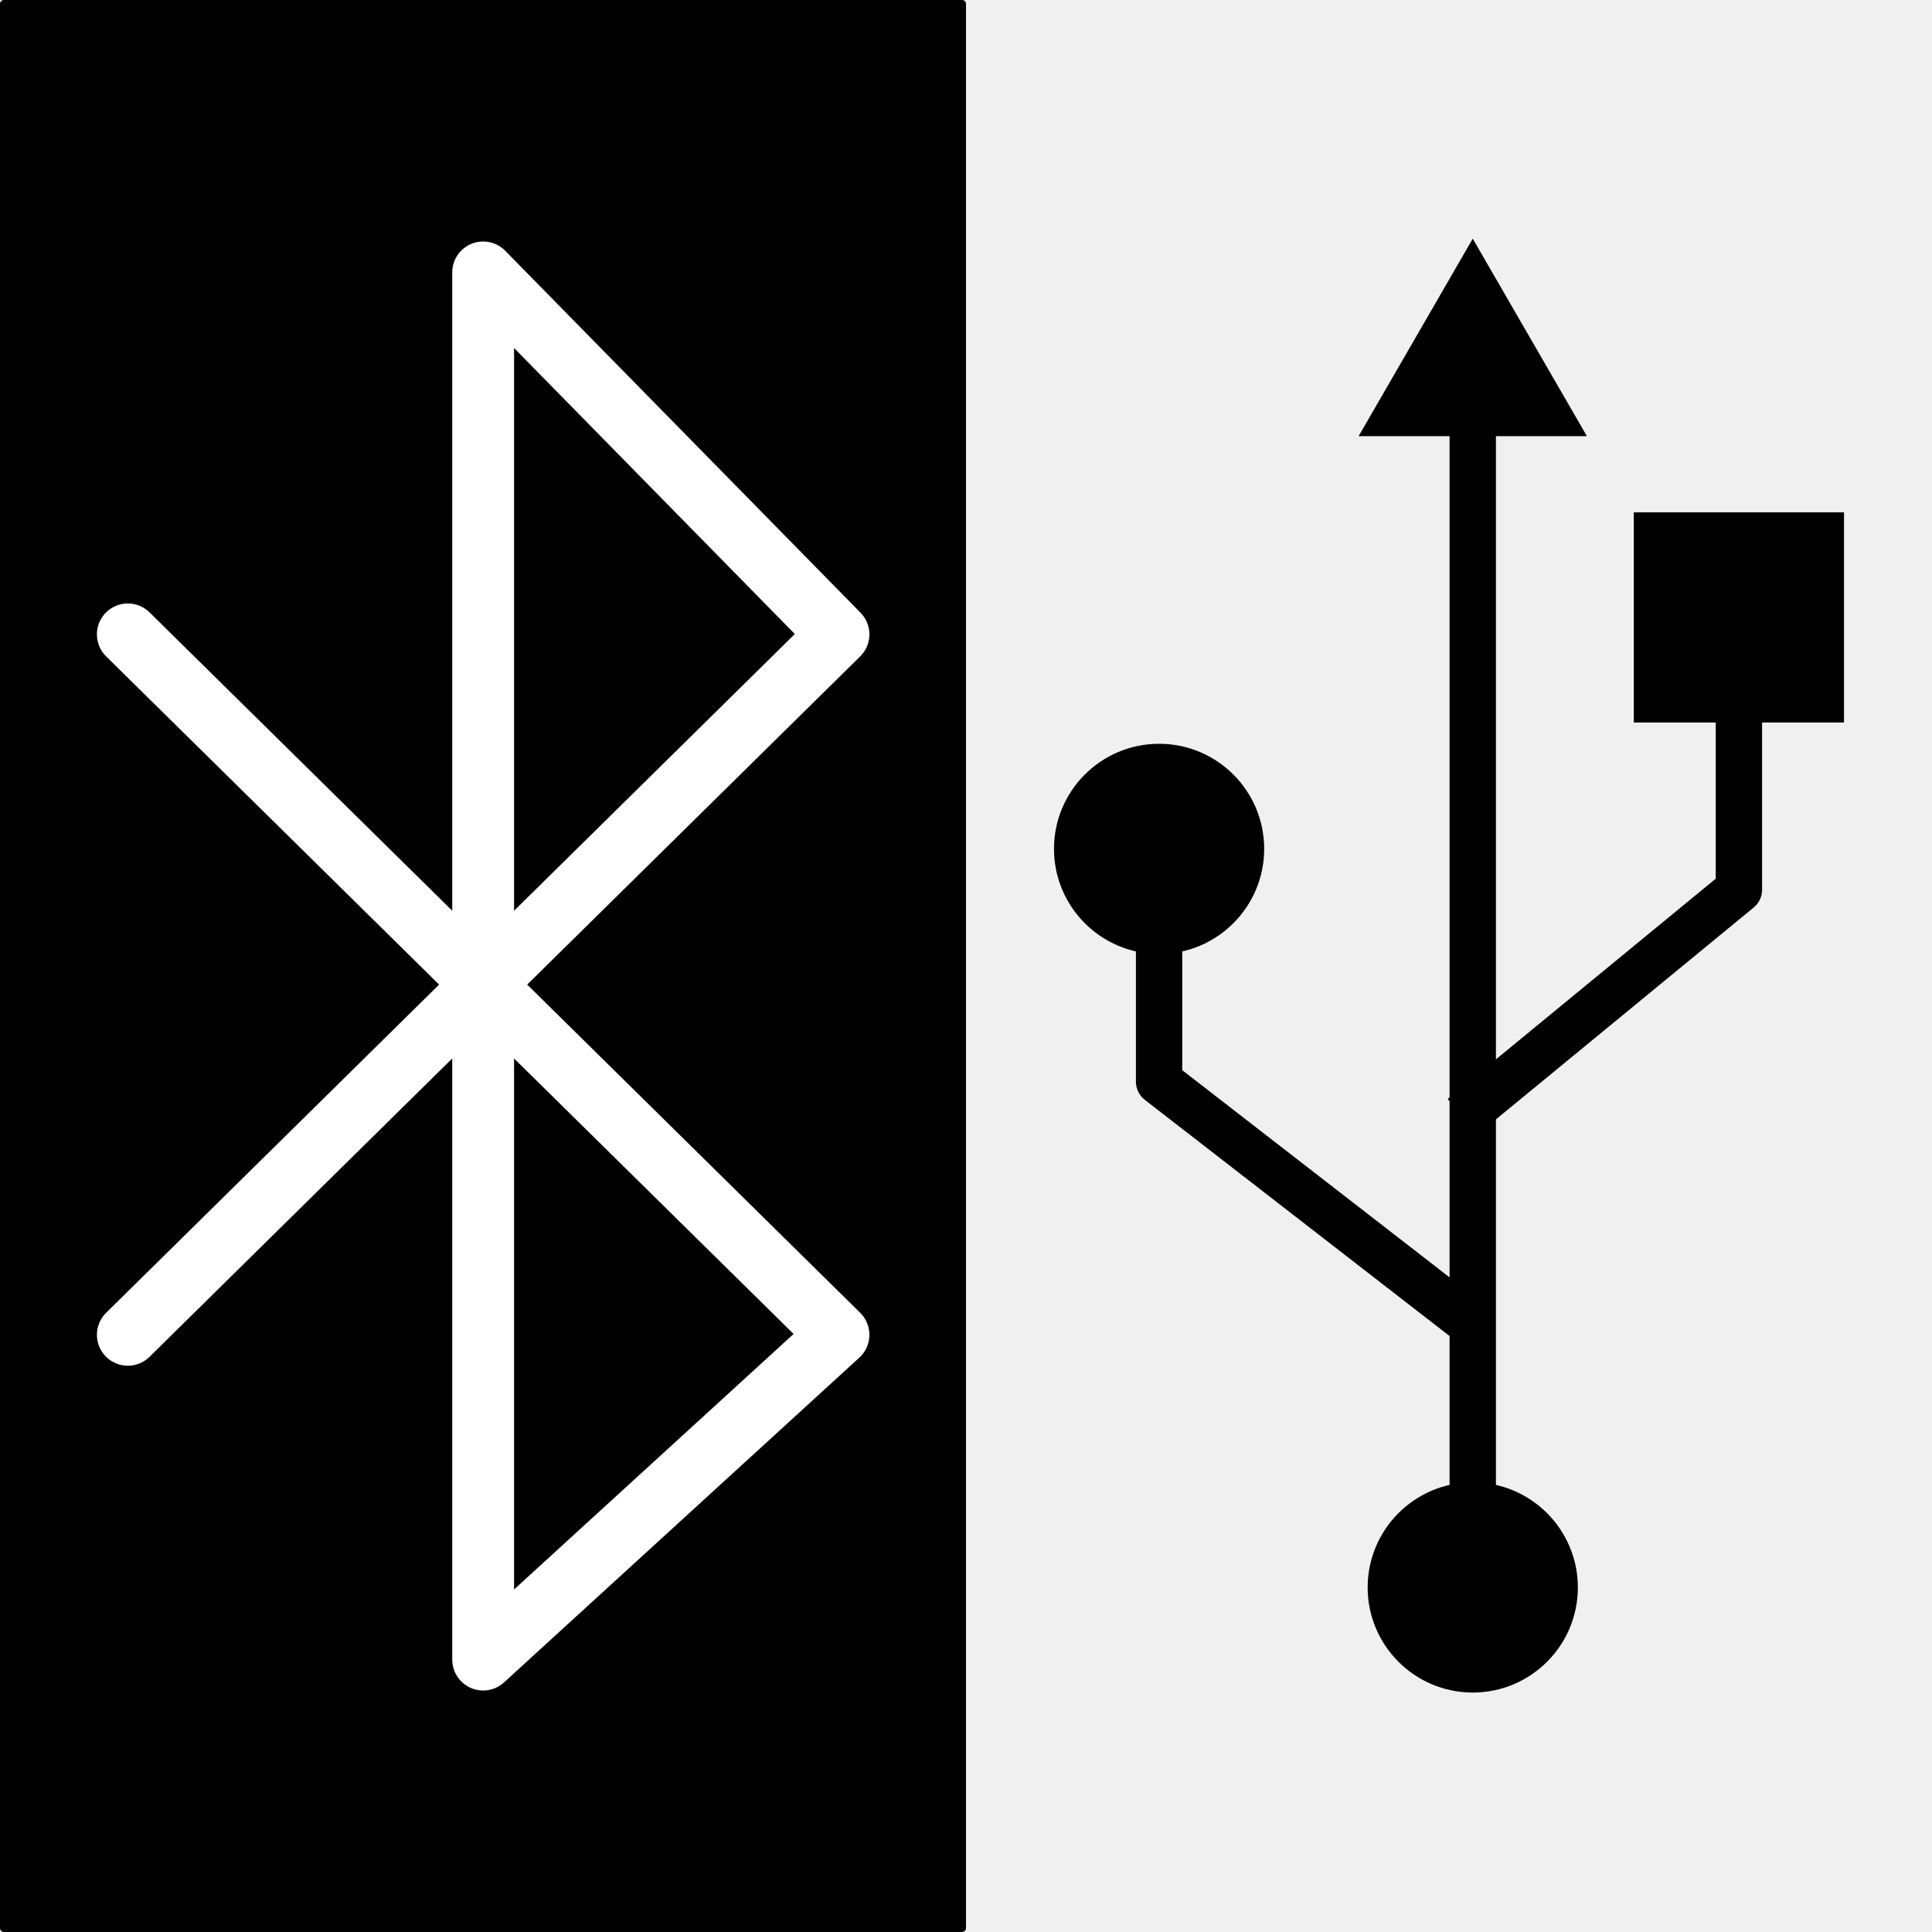
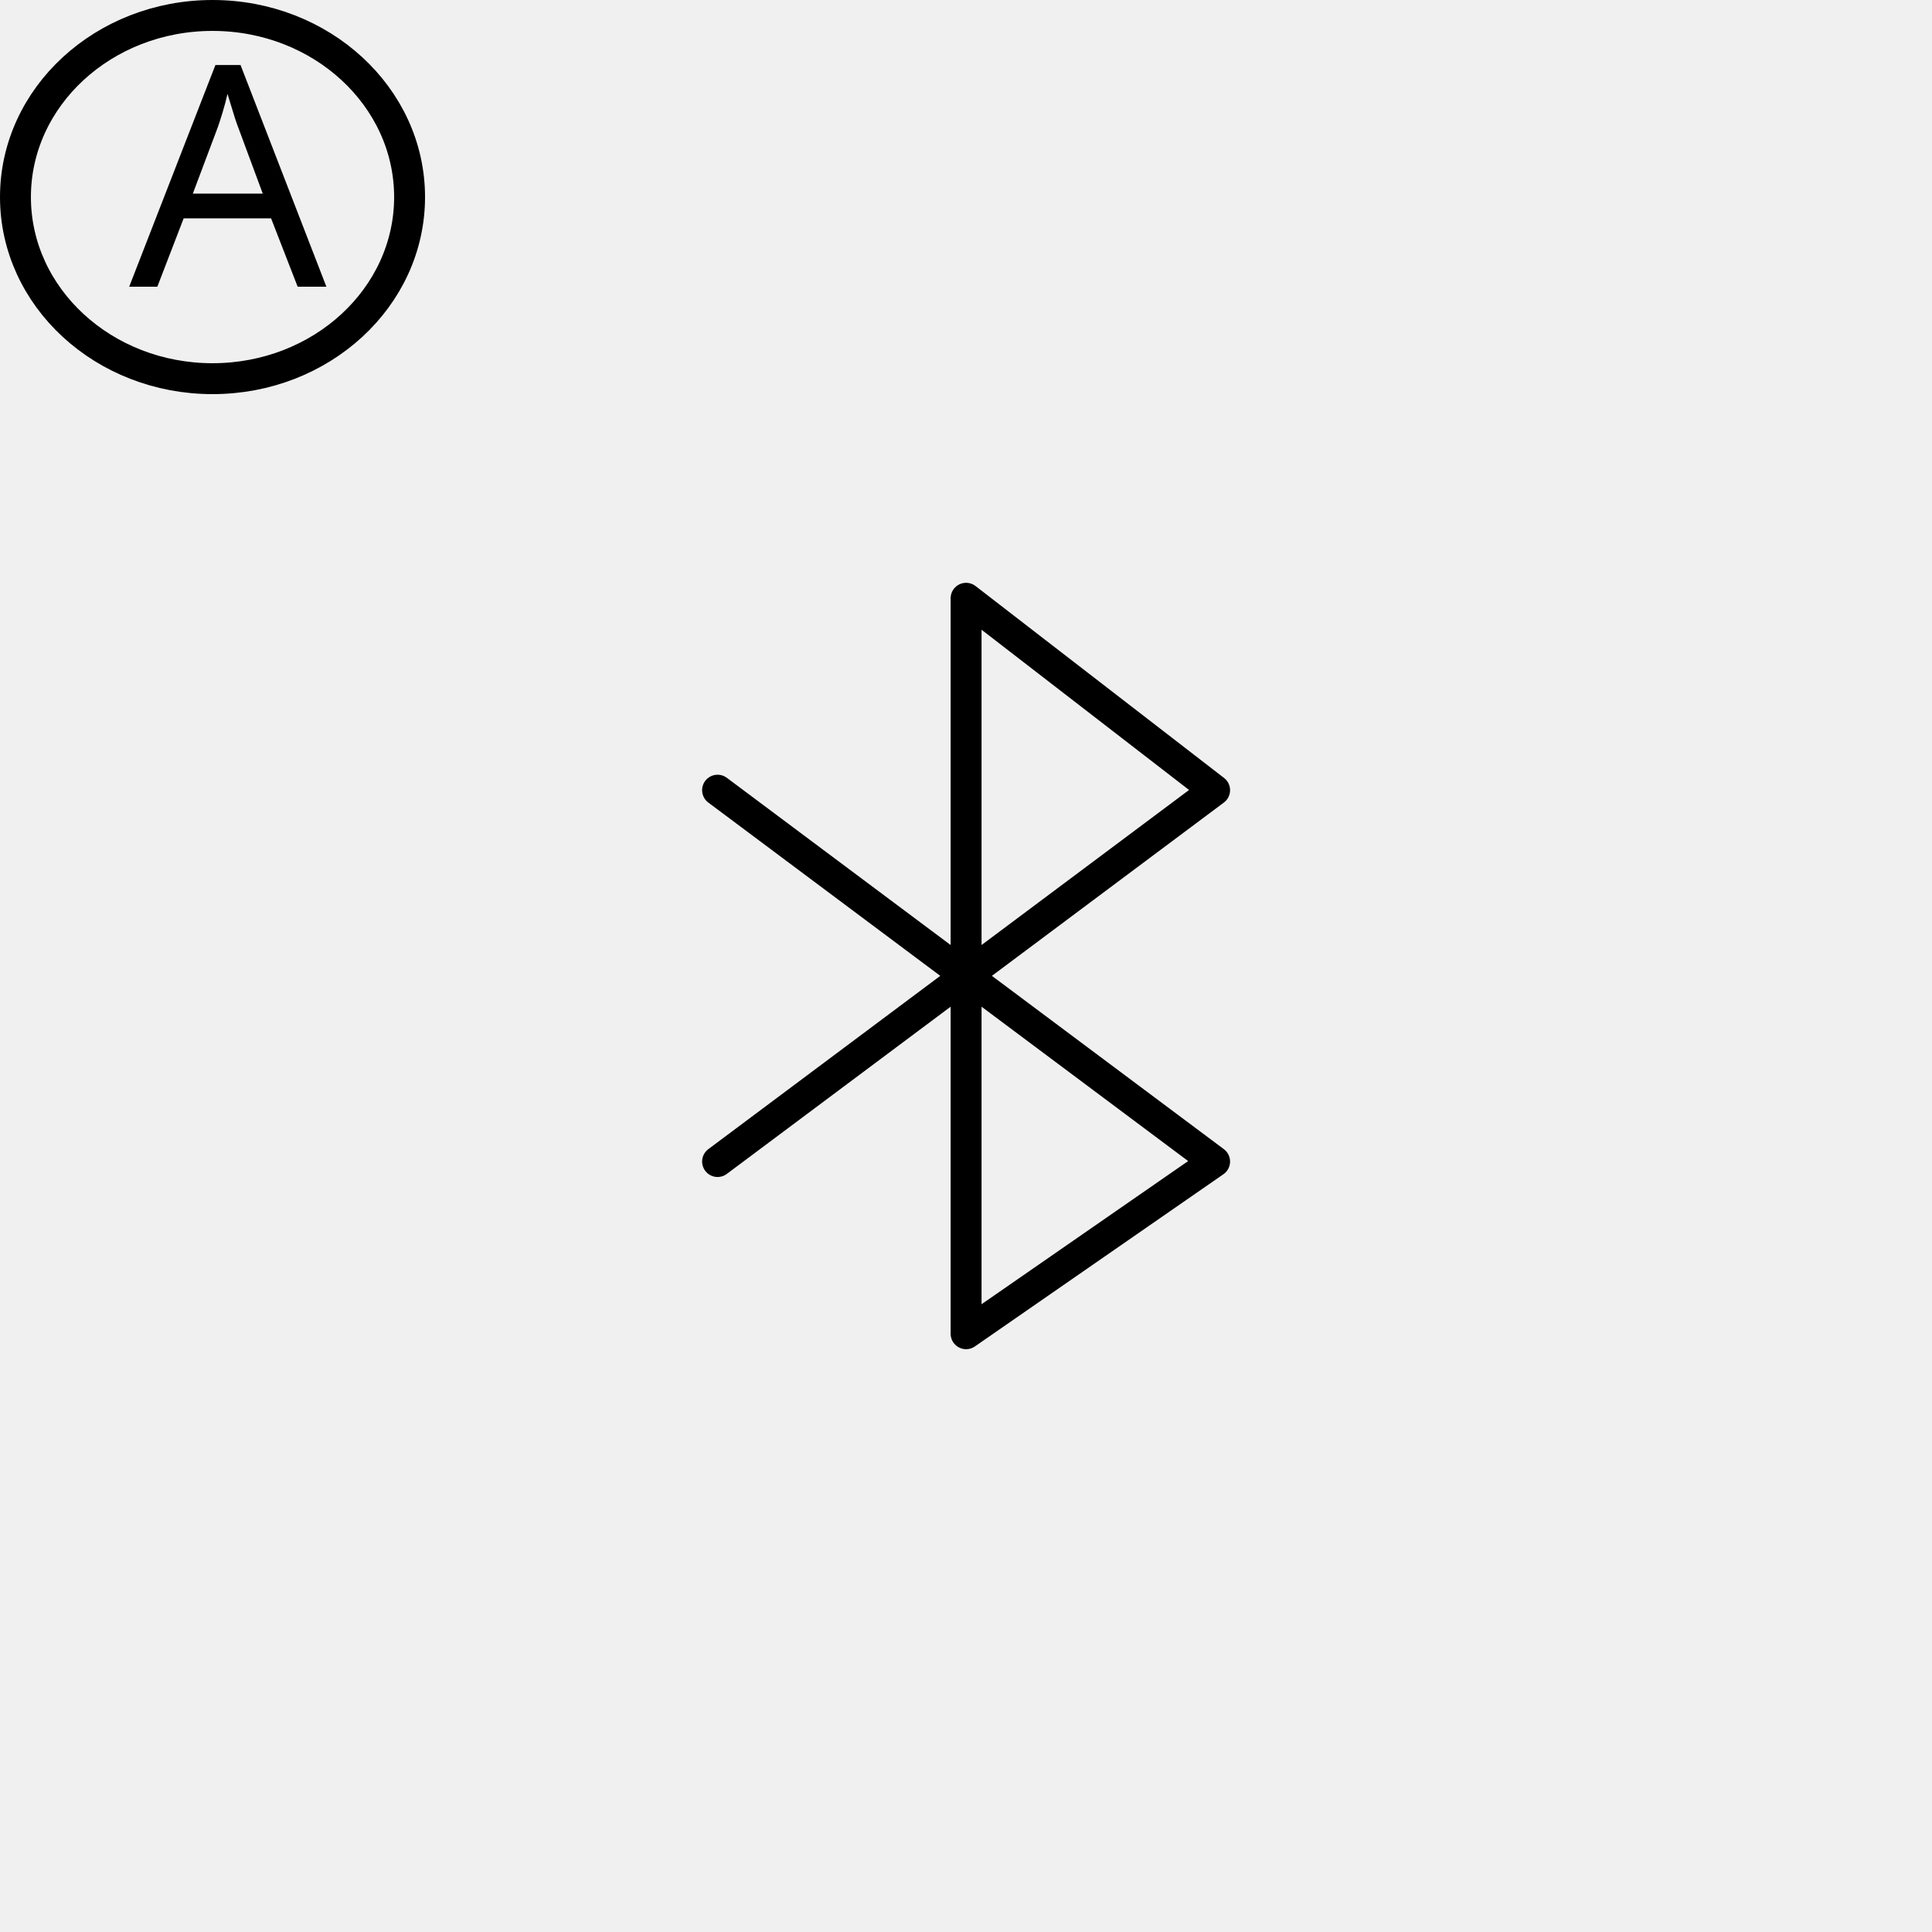
<svg xmlns="http://www.w3.org/2000/svg" width="200pt" height="200pt" viewBox="0 0 250 250" id="svg2" version="1.1">
  <defs id="defs4">
    <marker style="overflow:visible" id="TriangleInM" refX="0" refY="0" orient="auto">
      <path transform="scale(-0.4,-0.4)" style="fill:#000000;fill-opacity:1;fill-rule:evenodd;stroke:#000000;stroke-width:1pt;stroke-opacity:1" d="m 5.77,0 -8.65,5 0,-10 8.65,5 z" id="path4760" />
    </marker>
    <marker style="overflow:visible" id="TriangleInL" refX="0" refY="0" orient="auto">
      <path transform="scale(-0.8,-0.8)" style="fill:#000000;fill-opacity:1;fill-rule:evenodd;stroke:#000000;stroke-width:1pt;stroke-opacity:1" d="m 5.77,0 -8.65,5 0,-10 8.65,5 z" id="path4757" />
    </marker>
    <marker style="overflow:visible" id="Arrow2Sstart" refX="0" refY="0" orient="auto">
      <path transform="matrix(0.3,0,0,0.3,-0.69,0)" d="M 8.719,4.034 -2.207,0.016 8.719,-4.002 c -1.745,2.372 -1.735,5.617 -6e-7,8.035 z" style="fill:#000000;fill-opacity:1;fill-rule:evenodd;stroke:#000000;stroke-width:0.625;stroke-linejoin:round;stroke-opacity:1" id="path4654" />
    </marker>
    <marker style="overflow:visible" id="Arrow2Mstart" refX="0" refY="0" orient="auto">
      <path transform="scale(0.6,0.6)" d="M 8.719,4.034 -2.207,0.016 8.719,-4.002 c -1.745,2.372 -1.735,5.617 -6e-7,8.035 z" style="fill:#000000;fill-opacity:1;fill-rule:evenodd;stroke:#000000;stroke-width:0.625;stroke-linejoin:round;stroke-opacity:1" id="path4648" />
    </marker>
    <marker style="overflow:visible" id="Arrow2Lstart" refX="0" refY="0" orient="auto">
      <path transform="matrix(1.1,0,0,1.1,1.1,0)" d="M 8.719,4.034 -2.207,0.016 8.719,-4.002 c -1.745,2.372 -1.735,5.617 -6e-7,8.035 z" style="fill:#000000;fill-opacity:1;fill-rule:evenodd;stroke:#000000;stroke-width:0.625;stroke-linejoin:round;stroke-opacity:1" id="path4642" />
    </marker>
    <marker style="overflow:visible" id="Arrow1Mstart" refX="0" refY="0" orient="auto">
      <path transform="matrix(0.4,0,0,0.4,4,0)" style="fill:#000000;fill-opacity:1;fill-rule:evenodd;stroke:#000000;stroke-width:1pt;stroke-opacity:1" d="M 0,0 5,-5 -12.5,0 5,5 0,0 Z" id="path4630" />
    </marker>
    <marker style="overflow:visible" id="marker4776" refX="0" refY="0" orient="auto">
      <path transform="scale(0.4,0.4)" style="fill:#000000;fill-opacity:1;fill-rule:evenodd;stroke:#000000;stroke-width:1pt;stroke-opacity:1" d="m 5.77,0 -8.65,5 0,-10 8.65,5 z" id="path4778" />
    </marker>
    <marker style="overflow:visible" id="marker4772" refX="0" refY="0" orient="auto">
      <path transform="scale(-0.6,-0.6)" d="M 8.719,4.034 -2.207,0.016 8.719,-4.002 c -1.745,2.372 -1.735,5.617 -6e-7,8.035 z" style="fill:#000000;fill-opacity:1;fill-rule:evenodd;stroke:#000000;stroke-width:0.625;stroke-linejoin:round;stroke-opacity:1" id="path4774" />
    </marker>
    <marker style="overflow:visible" id="Arrow1Mend" refX="0" refY="0" orient="auto">
      <path transform="matrix(-0.4,0,0,-0.4,-4,0)" style="fill:#000000;fill-opacity:1;fill-rule:evenodd;stroke:#000000;stroke-width:1pt;stroke-opacity:1" d="M 0,0 5,-5 -12.5,0 5,5 0,0 Z" id="path4394" />
    </marker>
    <marker style="overflow:visible" id="Arrow1Lend" refX="0" refY="0" orient="auto">
      <path transform="matrix(-0.8,0,0,-0.8,-10,0)" style="fill:#000000;fill-opacity:1;fill-rule:evenodd;stroke:#000000;stroke-width:1pt;stroke-opacity:1" d="M 0,0 5,-5 -12.5,0 5,5 0,0 Z" id="path4388" />
    </marker>
    <marker style="overflow:visible" id="marker4764" refX="0" refY="0" orient="auto">
      <path transform="matrix(-1.1,0,0,-1.1,-1.1,0)" d="M 8.719,4.034 -2.207,0.016 8.719,-4.002 c -1.745,2.372 -1.735,5.617 -6e-7,8.035 z" style="fill:#000000;fill-opacity:1;fill-rule:evenodd;stroke:#000000;stroke-width:0.625;stroke-linejoin:round;stroke-opacity:1" id="path4766" />
    </marker>
    <marker style="overflow:visible" id="Arrow2Mend" refX="0" refY="0" orient="auto">
      <path transform="scale(-0.6,-0.6)" d="M 8.719,4.034 -2.207,0.016 8.719,-4.002 c -1.745,2.372 -1.735,5.617 -6e-7,8.035 z" style="fill:#000000;fill-opacity:1;fill-rule:evenodd;stroke:#000000;stroke-width:0.625;stroke-linejoin:round;stroke-opacity:1" id="path4412" />
    </marker>
    <marker style="overflow:visible" id="Arrow2Lend" refX="0" refY="0" orient="auto">
      <path transform="matrix(-1.1,0,0,-1.1,-1.1,0)" d="M 8.719,4.034 -2.207,0.016 8.719,-4.002 c -1.745,2.372 -1.735,5.617 -6e-7,8.035 z" style="fill:#000000;fill-opacity:1;fill-rule:evenodd;stroke:#000000;stroke-width:0.625;stroke-linejoin:round;stroke-opacity:1" id="path4406" />
    </marker>
    <marker style="overflow:visible" id="marker4697" refX="0" refY="0" orient="auto">
      <path transform="matrix(0.4,0,0,0.4,2.96,0.4)" style="fill:#000000;fill-opacity:1;fill-rule:evenodd;stroke:#000000;stroke-width:1pt;stroke-opacity:1" d="m -2.5,-1 c 0,2.76 -2.24,5 -5,5 -2.76,0 -5,-2.24 -5,-5 0,-2.76 2.24,-5 5,-5 2.76,0 5,2.24 5,5 z" id="path4699" />
    </marker>
    <marker style="overflow:visible" id="DotS" refX="0" refY="0" orient="auto">
      <path transform="matrix(0.2,0,0,0.2,1.48,0.2)" style="fill:#000000;fill-opacity:1;fill-rule:evenodd;stroke:#000000;stroke-width:1pt;stroke-opacity:1" d="m -2.5,-1 c 0,2.76 -2.24,5 -5,5 -2.76,0 -5,-2.24 -5,-5 0,-2.76 2.24,-5 5,-5 2.76,0 5,2.24 5,5 z" id="path4452" />
    </marker>
    <marker style="overflow:visible" id="marker4691" refX="0" refY="0" orient="auto">
      <path transform="matrix(0.4,0,0,0.4,2.96,0.4)" style="fill:#000000;fill-opacity:1;fill-rule:evenodd;stroke:#000000;stroke-width:1pt;stroke-opacity:1" d="m -2.5,-1 c 0,2.76 -2.24,5 -5,5 -2.76,0 -5,-2.24 -5,-5 0,-2.76 2.24,-5 5,-5 2.76,0 5,2.24 5,5 z" id="path4693" />
    </marker>
    <marker style="overflow:visible" id="SquareM" refX="0" refY="0" orient="auto">
      <path transform="scale(0.4,0.4)" style="fill:#000000;fill-opacity:1;fill-rule:evenodd;stroke:#000000;stroke-width:1pt;stroke-opacity:1" d="M -5,-5 -5,5 5,5 5,-5 -5,-5 Z" id="path4458" />
    </marker>
    <marker style="overflow:visible" id="SquareS" refX="0" refY="0" orient="auto">
      <path transform="scale(0.2,0.2)" style="fill:#000000;fill-opacity:1;fill-rule:evenodd;stroke:#000000;stroke-width:1pt;stroke-opacity:1" d="M -5,-5 -5,5 5,5 5,-5 -5,-5 Z" id="path4461" />
    </marker>
    <marker style="overflow:visible" id="TriangleOutM" refX="0" refY="0" orient="auto">
      <path transform="scale(0.4,0.4)" style="fill:#000000;fill-opacity:1;fill-rule:evenodd;stroke:#000000;stroke-width:1pt;stroke-opacity:1" d="m 5.77,0 -8.65,5 0,-10 8.65,5 z" id="path4530" />
    </marker>
    <marker style="overflow:visible" id="marker4651" refX="0" refY="0" orient="auto">
      <path transform="scale(0.8,0.8)" style="fill:#000000;fill-opacity:1;fill-rule:evenodd;stroke:#000000;stroke-width:1pt;stroke-opacity:1" d="m 5.77,0 -8.65,5 0,-10 8.65,5 z" id="path4653" />
    </marker>
    <marker style="overflow:visible" id="EmptyTriangleOutM" refX="0" refY="0" orient="auto">
      <path transform="matrix(0.4,0,0,0.4,-1.8,0)" style="fill:#ffffff;fill-rule:evenodd;stroke:#000000;stroke-width:1pt;stroke-opacity:1" d="m 5.77,0 -8.65,5 0,-10 8.65,5 z" id="path4548" />
    </marker>
    <marker style="overflow:visible" id="DotM" refX="0" refY="0" orient="auto">
      <path transform="matrix(0.4,0,0,0.4,2.96,0.4)" style="fill:#000000;fill-opacity:1;fill-rule:evenodd;stroke:#000000;stroke-width:1pt;stroke-opacity:1" d="m -2.5,-1 c 0,2.76 -2.24,5 -5,5 -2.76,0 -5,-2.24 -5,-5 0,-2.76 2.24,-5 5,-5 2.76,0 5,2.24 5,5 z" id="path4449" />
    </marker>
    <marker style="overflow:visible" id="SquareL" refX="0" refY="0" orient="auto">
      <path transform="scale(0.8,0.8)" style="fill:#000000;fill-opacity:1;fill-rule:evenodd;stroke:#000000;stroke-width:1pt;stroke-opacity:1" d="M -5,-5 -5,5 5,5 5,-5 -5,-5 Z" id="path4455" />
    </marker>
    <marker style="overflow:visible" id="TriangleOutL" refX="0" refY="0" orient="auto">
      <path transform="scale(0.8,0.8)" style="fill:#000000;fill-opacity:1;fill-rule:evenodd;stroke:#000000;stroke-width:1pt;stroke-opacity:1" d="m 5.77,0 -8.65,5 0,-10 8.65,5 z" id="path4527" />
    </marker>
    <marker style="overflow:visible" id="DotL" refX="0" refY="0" orient="auto">
      <path transform="matrix(0.8,0,0,0.8,5.92,0.8)" style="fill:#000000;fill-opacity:1;fill-rule:evenodd;stroke:#000000;stroke-width:1pt;stroke-opacity:1" d="m -2.5,-1 c 0,2.76 -2.24,5 -5,5 -2.76,0 -5,-2.24 -5,-5 0,-2.76 2.24,-5 5,-5 2.76,0 5,2.24 5,5 z" id="path4446" />
    </marker>
    <marker style="overflow:visible" id="marker4776-0" refX="0" refY="0" orient="auto">
      <path transform="scale(0.4,0.4)" style="fill:#000000;fill-opacity:1;fill-rule:evenodd;stroke:#000000;stroke-width:1pt;stroke-opacity:1" d="m 5.77,0 -8.65,5 0,-10 8.65,5 z" id="path4778-6" />
    </marker>
    <marker style="overflow:visible" id="marker4691-7" refX="0" refY="0" orient="auto">
      <path transform="matrix(0.4,0,0,0.4,2.96,0.4)" style="fill:#ffffff;fill-opacity:1;fill-rule:evenodd;stroke:#ffffff;stroke-width:1pt;stroke-opacity:1" d="m -2.5,-1 c 0,2.76 -2.24,5 -5,5 -2.76,0 -5,-2.24 -5,-5 0,-2.76 2.24,-5 5,-5 2.76,0 5,2.24 5,5 z" id="path4693-3" />
    </marker>
    <marker style="overflow:visible" id="TriangleOutM-0" refX="0" refY="0" orient="auto">
      <path transform="scale(0.4,0.4)" style="fill:#ffffff;fill-opacity:1;fill-rule:evenodd;stroke:#ffffff;stroke-width:1pt;stroke-opacity:1" d="m 5.77,0 -8.65,5 0,-10 8.65,5 z" id="path4530-5" />
    </marker>
    <marker style="overflow:visible" id="marker4697-7" refX="0" refY="0" orient="auto">
      <path transform="matrix(0.4,0,0,0.4,2.96,0.4)" style="fill:#ffffff;fill-opacity:1;fill-rule:evenodd;stroke:#ffffff;stroke-width:1pt;stroke-opacity:1" d="m -2.5,-1 c 0,2.76 -2.24,5 -5,5 -2.76,0 -5,-2.24 -5,-5 0,-2.76 2.24,-5 5,-5 2.76,0 5,2.24 5,5 z" id="path4699-5" />
    </marker>
    <marker style="overflow:visible" id="SquareM-6" refX="0" refY="0" orient="auto">
      <path transform="scale(0.4,0.4)" style="fill:#ffffff;fill-opacity:1;fill-rule:evenodd;stroke:#ffffff;stroke-width:1pt;stroke-opacity:1" d="M -5,-5 -5,5 5,5 5,-5 -5,-5 Z" id="path4458-2" />
    </marker>
    <marker style="overflow:visible" id="marker4776-9" refX="0" refY="0" orient="auto">
      <path transform="scale(0.4,0.4)" style="fill:#000000;fill-opacity:1;fill-rule:evenodd;stroke:#000000;stroke-width:1pt;stroke-opacity:1" d="m 5.77,0 -8.65,5 0,-10 8.65,5 z" id="path4778-3" />
    </marker>
    <marker style="overflow:visible" id="marker4776-0-7" refX="0" refY="0" orient="auto">
      <path transform="scale(0.4,0.4)" style="fill:#000000;fill-opacity:1;fill-rule:evenodd;stroke:#000000;stroke-width:1pt;stroke-opacity:1" d="m 5.77,0 -8.65,5 0,-10 8.65,5 z" id="path4778-6-6" />
    </marker>
    <marker style="overflow:visible" id="marker4776-03" refX="0" refY="0" orient="auto">
      <path transform="scale(0.4,0.4)" style="fill:#000000;fill-opacity:1;fill-rule:evenodd;stroke:#000000;stroke-width:1pt;stroke-opacity:1" d="m 5.77,0 -8.65,5 0,-10 8.65,5 z" id="path4778-0" />
    </marker>
    <marker style="overflow:visible" id="marker4776-0-0" refX="0" refY="0" orient="auto">
      <path transform="scale(0.4,0.4)" style="fill:#000000;fill-opacity:1;fill-rule:evenodd;stroke:#000000;stroke-width:1pt;stroke-opacity:1" d="m 5.77,0 -8.65,5 0,-10 8.65,5 z" id="path4778-6-5" />
    </marker>
    <marker style="overflow:visible" id="marker4691-0" refX="0" refY="0" orient="auto">
      <path transform="matrix(0.4,0,0,0.4,2.96,0.4)" style="fill:#ffffff;fill-opacity:1;fill-rule:evenodd;stroke:#ffffff;stroke-width:1pt;stroke-opacity:1" d="m -2.5,-1 c 0,2.76 -2.24,5 -5,5 -2.76,0 -5,-2.24 -5,-5 0,-2.76 2.24,-5 5,-5 2.76,0 5,2.24 5,5 z" id="path4693-0" />
    </marker>
    <marker style="overflow:visible" id="TriangleOutM-5" refX="0" refY="0" orient="auto">
      <path transform="scale(0.4,0.4)" style="fill:#ffffff;fill-opacity:1;fill-rule:evenodd;stroke:#ffffff;stroke-width:1pt;stroke-opacity:1" d="m 5.77,0 -8.65,5 0,-10 8.65,5 z" id="path4530-1" />
    </marker>
    <marker style="overflow:visible" id="marker4697-5" refX="0" refY="0" orient="auto">
      <path transform="matrix(0.4,0,0,0.4,2.96,0.4)" style="fill:#ffffff;fill-opacity:1;fill-rule:evenodd;stroke:#ffffff;stroke-width:1pt;stroke-opacity:1" d="m -2.5,-1 c 0,2.76 -2.24,5 -5,5 -2.76,0 -5,-2.24 -5,-5 0,-2.76 2.24,-5 5,-5 2.76,0 5,2.24 5,5 z" id="path4699-6" />
    </marker>
    <marker style="overflow:visible" id="SquareM-60" refX="0" refY="0" orient="auto">
      <path transform="scale(0.4,0.4)" style="fill:#ffffff;fill-opacity:1;fill-rule:evenodd;stroke:#ffffff;stroke-width:1pt;stroke-opacity:1" d="M -5,-5 -5,5 5,5 5,-5 -5,-5 Z" id="path4458-6" />
    </marker>
    <marker style="overflow:visible" id="marker4691-0-0" refX="0" refY="0" orient="auto">
      <path transform="matrix(0.4,0,0,0.4,2.96,0.4)" style="fill:#000000;fill-opacity:1;fill-rule:evenodd;stroke:#000000;stroke-width:1pt;stroke-opacity:1" d="m -2.5,-1 c 0,2.76 -2.24,5 -5,5 -2.76,0 -5,-2.24 -5,-5 0,-2.76 2.24,-5 5,-5 2.76,0 5,2.24 5,5 z" id="path4693-0-8" />
    </marker>
    <marker style="overflow:visible" id="TriangleOutM-5-5" refX="0" refY="0" orient="auto">
      <path transform="scale(0.4,0.4)" style="fill:#000000;fill-opacity:1;fill-rule:evenodd;stroke:#000000;stroke-width:1pt;stroke-opacity:1" d="m 5.77,0 -8.65,5 0,-10 8.65,5 z" id="path4530-1-8" />
    </marker>
    <marker style="overflow:visible" id="marker4697-5-6" refX="0" refY="0" orient="auto">
      <path transform="matrix(0.4,0,0,0.4,2.96,0.4)" style="fill:#000000;fill-opacity:1;fill-rule:evenodd;stroke:#000000;stroke-width:1pt;stroke-opacity:1" d="m -2.5,-1 c 0,2.76 -2.24,5 -5,5 -2.76,0 -5,-2.24 -5,-5 0,-2.76 2.24,-5 5,-5 2.76,0 5,2.24 5,5 z" id="path4699-6-0" />
    </marker>
    <marker style="overflow:visible" id="SquareM-60-8" refX="0" refY="0" orient="auto">
      <path transform="scale(0.4,0.4)" style="fill:#000000;fill-opacity:1;fill-rule:evenodd;stroke:#000000;stroke-width:1pt;stroke-opacity:1" d="M -5,-5 -5,5 5,5 5,-5 -5,-5 Z" id="path4458-6-5" />
    </marker>
+     <marker style="overflow:visible" id="marker4776-0-4" refX="0" refY="0" orient="auto">
+       <path transform="scale(0.4,0.4)" style="fill:#000000;fill-opacity:1;fill-rule:evenodd;stroke:#000000;stroke-width:1pt;stroke-opacity:1" d="m 5.77,0 -8.65,5 0,-10 8.65,5 z" id="path4778-6-9" />
+     </marker>
+     <marker style="overflow:visible" id="marker4776-6" refX="0" refY="0" orient="auto">
+       <path transform="scale(0.4,0.4)" style="fill:#000000;fill-opacity:1;fill-rule:evenodd;stroke:#000000;stroke-width:1pt;stroke-opacity:1" d="m 5.77,0 -8.65,5 0,-10 8.65,5 z" id="path4778-7" />
+     </marker>
  </defs>
  <g transform="translate(0,-802.3622)" id="layer1">
+     <circle style="fill:#5d6ab9;fill-opacity:1;fill-rule:nonzero;stroke:none;stroke-width:6;stroke-linecap:round;stroke-linejoin:round;stroke-miterlimit:4;stroke-dasharray:none;stroke-opacity:0.392" id="path5509" cx="253.693" cy="645.227" r="125" />
+     <rect style="fill:#00ff00;fill-opacity:1;fill-rule:evenodd;stroke:#ffffff;stroke-width:3.758;stroke-linecap:round;stroke-linejoin:round;stroke-miterlimit:4;stroke-dasharray:none;stroke-opacity:1" id="rect4173" width="326.742" height="326.242" x="313.078" y="768.15" />
    <path d="" cx="35.482" cy="1017.891" r="17.299" id="path3336-0" style="fill:#ffffff;fill-rule:evenodd;stroke:#000000;stroke-width:2;stroke-linecap:butt;stroke-linejoin:miter;stroke-miterlimit:4;stroke-dasharray:none;stroke-opacity:1" />
    <g id="g4676" transform="matrix(0,2.453102,-2.6336,0,2437.684,872.4371)" style="stroke-width:2;stroke-miterlimit:4;stroke-dasharray:none">
      <rect transform="matrix(-2.4673859e-4,-1,1,-1.8108413e-4,0,0)" y="147.352" x="-982.012" height="8.616" width="40.093" id="rect4281" style="fill:#000000;fill-opacity:1;stroke:#000000;stroke-width:0.967;stroke-linecap:round;stroke-linejoin:round;stroke-miterlimit:4;stroke-dasharray:none;stroke-opacity:1" />
      <path id="path4283" d="m 108.563,940.092 0.018,73.254 62.441,-0.011 -0.019,-75.723 -4.942,8.9e-4 -4.269,-3.698 -36.162,0.007 -2.521,3.699 -11.853,0.003 z" style="fill:none;fill-rule:evenodd;stroke:#000000;stroke-width:1.573px;stroke-linecap:butt;stroke-linejoin:miter;stroke-opacity:1" />
      <path id="path4285" d="m 115.05,942.759 0.006,25.988" style="fill:none;fill-rule:evenodd;stroke:#000000;stroke-width:1.573px;stroke-linecap:butt;stroke-linejoin:miter;stroke-opacity:1" />
      <path id="path4287" d="m 115.057,972.284 0.008,29.117" style="fill:none;fill-rule:evenodd;stroke:#000000;stroke-width:1.573px;stroke-linecap:butt;stroke-linejoin:miter;stroke-opacity:1" />
      <path id="path4289" d="m 166.984,942.069 0.003,15.375" style="fill:none;fill-rule:evenodd;stroke:#000000;stroke-width:1.573px;stroke-linecap:butt;stroke-linejoin:miter;stroke-opacity:1" />
      <path id="path4291" d="m 166.989,962.342 0.006,28.301" style="fill:none;fill-rule:evenodd;stroke:#000000;stroke-width:1.573px;stroke-linecap:butt;stroke-linejoin:miter;stroke-opacity:1" />
      <rect transform="matrix(-2.4673859e-4,-1,1,-1.8108413e-4,0,0)" y="121.011" x="-1019.087" height="14.612" width="20.409" id="rect4293" style="fill:#000000;fill-opacity:1;stroke:#000000;stroke-width:1.573;stroke-linecap:round;stroke-linejoin:round;stroke-miterlimit:4;stroke-dasharray:none;stroke-opacity:1" />
      <ellipse ry="2.303" rx="1.973" transform="matrix(-2.4673859e-4,-1,1,-1.8108413e-4,0,0)" cy="161.511" cx="-993.054" id="path4295" style="fill:#000000;fill-opacity:1;stroke:#000000;stroke-width:1.573;stroke-linecap:round;stroke-linejoin:round;stroke-miterlimit:4;stroke-dasharray:none;stroke-opacity:1" />
      <ellipse ry="2.303" rx="1.973" transform="matrix(-2.4673859e-4,-1,1,-1.8108413e-4,0,0)" cy="161.511" cx="-999.517" id="path4295-6" style="fill:#000000;fill-opacity:1;stroke:#000000;stroke-width:1.573;stroke-linecap:round;stroke-linejoin:round;stroke-miterlimit:4;stroke-dasharray:none;stroke-opacity:1" />
      <rect transform="matrix(-2.5765721e-4,-1,1,-1.734104e-4,0,0)" y="155.994" x="-1017.462" height="8.885" width="11.885" id="rect4293-3" style="fill:#000000;fill-opacity:1;stroke:#000000;stroke-width:0.936;stroke-linecap:round;stroke-linejoin:round;stroke-miterlimit:4;stroke-dasharray:none;stroke-opacity:1" />
    </g>
    <path id="path4725" d="m -149.324,745.876 -28.485,121.707 56.97,-37.727 -28.485,128.477" style="fill:none;fill-rule:evenodd;stroke:#000000;stroke-width:6.677;stroke-linecap:round;stroke-linejoin:round;stroke-miterlimit:4;stroke-dasharray:none;stroke-opacity:1;marker-end:url(#Arrow2Mend)" />
-     <path id="path4762" d="m -288.664,976.895 79.693,0" style="fill:none;fill-rule:evenodd;stroke:#000000;stroke-width:8;stroke-linecap:butt;stroke-linejoin:miter;stroke-miterlimit:4;stroke-dasharray:none;stroke-opacity:1;marker-end:url(#marker4776)" />
-     <path id="path4762-5" d="m -188.242,1007.223 -79.693,0" style="fill:none;fill-rule:evenodd;stroke:#000000;stroke-width:8;stroke-linecap:butt;stroke-linejoin:miter;stroke-miterlimit:4;stroke-dasharray:none;stroke-opacity:1;marker-end:url(#marker4776-0)" />
-     <g id="g11750" transform="translate(-136,-196)">
-       <path style="fill:none;fill-rule:evenodd;stroke:#000000;stroke-width:8;stroke-linecap:butt;stroke-linejoin:miter;stroke-miterlimit:4;stroke-dasharray:none;stroke-opacity:1;marker-end:url(#marker4776-03)" d="m 86.757,825.668 0,182.659" id="path4762-0" />
-       <path style="fill:none;fill-rule:evenodd;stroke:#000000;stroke-width:8;stroke-linecap:butt;stroke-linejoin:miter;stroke-miterlimit:4;stroke-dasharray:none;stroke-opacity:1;marker-end:url(#marker4776-0-0)" d="m 59.243,1029.056 0,-182.659" id="path4762-5-8" />
-     </g>
-     <g id="g11745" transform="matrix(0.6348563,0,0,0.6348563,-1034.561,699.8534)">
-       <g id="g11742">
-         <path style="fill:#000000;fill-opacity:1;stroke:#000000;stroke-width:1.575;stroke-opacity:1" d="m 625.336,709.727 29.312,-5.885 1.941,-0.157 33.769,12.134 0,25.412 -33.769,12.134 -1.941,-0.157 -29.312,-5.885 -14.13,34.113 24.888,16.565 1.484,1.262 15.299,32.458 -17.969,17.969 -32.458,-15.299 -1.262,-1.484 -16.565,-24.888 -34.113,14.13 5.885,29.312 0.157,1.941 -12.134,33.769 -25.412,0 -12.134,-33.769 0.157,-1.941 5.885,-29.312 -34.113,-14.13 -16.565,24.888 -1.262,1.484 -32.458,15.299 -17.969,-17.969 15.299,-32.458 1.484,-1.262 24.888,-16.565 -14.13,-34.113 -29.312,5.885 -1.941,0.157 -33.769,-12.134 0,-25.412 33.769,-12.134 1.941,0.157 29.312,5.885 14.13,-34.113 -24.888,-16.565 -1.484,-1.262 -15.299,-32.458 17.969,-17.969 32.458,15.299 1.262,1.484 16.565,24.888 34.113,-14.13 -5.885,-29.312 -0.157,-1.941 12.134,-33.769 25.412,0 12.134,33.769 -0.157,1.941 -5.885,29.312 34.113,14.13 16.565,-24.888 1.262,-1.484 32.458,-15.299 17.969,17.969 -15.299,32.458 -1.484,1.262 -24.888,16.565 z" id="path11591" />
-       </g>
-       <circle id="path11593" style="fill:#ffffff;fill-opacity:1;stroke:#000000;stroke-width:1.575;stroke-opacity:1" cx="531.712" cy="728.525" r="50" />
+     <path id="path4762" d="m -230.133,1053.263 79.693,0" style="fill:none;fill-rule:evenodd;stroke:#000000;stroke-width:8;stroke-linecap:butt;stroke-linejoin:miter;stroke-miterlimit:4;stroke-dasharray:none;stroke-opacity:1;marker-end:url(#marker4776)" />
+     <path id="path4762-5" d="m -127.979,1083.59 -79.693,0" style="fill:none;fill-rule:evenodd;stroke:#000000;stroke-width:8;stroke-linecap:butt;stroke-linejoin:miter;stroke-miterlimit:4;stroke-dasharray:none;stroke-opacity:1;marker-end:url(#marker4776-0)" />
+     <g id="g9035" transform="translate(-489.3179,118.0868)">
+       <path style="fill:none;fill-rule:evenodd;stroke:#000000;stroke-width:8;stroke-linecap:butt;stroke-linejoin:miter;stroke-miterlimit:4;stroke-dasharray:none;stroke-opacity:1;marker-end:url(#marker4776-03)" d="m 85,824.802 0,182.659" id="path4762-0" />
+       <path style="fill:none;fill-rule:evenodd;stroke:#000000;stroke-width:8;stroke-linecap:butt;stroke-linejoin:miter;stroke-miterlimit:4;stroke-dasharray:none;stroke-opacity:1;marker-end:url(#marker4776-0-0)" d="m 165,1029.922 0,-182.659" id="path4762-5-8" />
+     </g>
+     <g id="g11742" transform="matrix(0.6348563,0,0,0.6348563,83.7171,518.5935)" style="fill:#ffffff;fill-opacity:0.902;stroke:#ffffff;stroke-opacity:0.902">
+       <path style="fill:#ffffff;fill-opacity:0.902;stroke:#ffffff;stroke-width:1;stroke-opacity:0.902" d="m 116.934,24.281 -7.703,21.439 0.1,1.232 3.736,18.609 -21.656,8.971 -10.518,-15.801 -0.801,-0.941 -20.605,-9.713 -11.408,11.408 9.713,20.605 0.941,0.801 15.801,10.518 -8.971,21.656 -18.609,-3.736 -1.232,-0.1 -21.439,7.703 0,16.133 21.439,7.703 1.232,-0.1 18.609,-3.736 8.971,21.656 -15.801,10.518 -0.941,0.801 -9.713,20.605 11.408,11.408 20.605,-9.713 0.801,-0.941 10.518,-15.801 21.656,8.971 -3.736,18.609 -0.1,1.232 7.703,21.439 16.133,0 7.703,-21.439 -0.1,-1.232 -3.736,-18.609 21.656,-8.971 10.518,15.801 0.801,0.941 20.605,9.713 11.408,-11.408 -9.713,-20.605 -0.941,-0.801 -15.801,-10.518 8.971,-21.656 18.609,3.736 1.232,0.1 21.439,-7.703 0,-16.133 -21.439,-7.703 -1.232,0.1 -18.609,3.736 -8.971,-21.656 15.801,-10.518 0.941,-0.801 9.713,-20.605 -11.408,-11.408 -20.605,9.713 -0.801,0.941 -10.518,15.801 -21.656,-8.971 3.736,-18.609 0.1,-1.232 -7.703,-21.439 -16.133,0 z M 125,93.258 A 31.743,31.743 0 0 1 156.742,125 31.743,31.743 0 0 1 125,156.742 31.743,31.743 0 0 1 93.258,125 31.743,31.743 0 0 1 125,93.258 Z" transform="matrix(1.57516,0,0,1.57516,334.8169,531.6302)" id="path11591" />
    </g>
    <g id="g11848" transform="translate(-541.5407,-110.4019)">
      <g transform="matrix(0.860729,0.5090634,-0.5090634,0.860729,998.6974,397.2671)" id="g11794">
        <path id="path4441" d="m -580.026,951.225 0,6.638 121.611,0 74.4,-28.059 0,-5.732 -3.048,-94.508 -119.193,-0.163 2.955,93.058 z" style="fill:#ffffff;fill-opacity:1;fill-rule:evenodd;stroke:#000000;stroke-width:1px;stroke-linecap:round;stroke-linejoin:round;stroke-opacity:1" />
        <path id="path4217-6" d="m -501.539,923.512 115.843,0 -2.718,-92.164 -115.843,0 z" style="fill:#000000;fill-opacity:1;fill-rule:evenodd;stroke:#000000;stroke-width:1;stroke-linecap:butt;stroke-linejoin:round;stroke-miterlimit:4;stroke-dasharray:none;stroke-opacity:1" />
        <path id="path4217" d="m -574.917,951.134 115.843,0 73.379,-27.308 -115.843,0 z" style="fill:#000000;fill-opacity:1;fill-rule:evenodd;stroke:#000000;stroke-width:1;stroke-linecap:butt;stroke-linejoin:round;stroke-miterlimit:4;stroke-dasharray:none;stroke-opacity:1" />
        <path id="path4217-6-0" d="m -491.288,914.908 94.85,0 -2.225,-75.406 -94.85,0 z" style="fill:#ffffff;fill-opacity:1;fill-rule:evenodd;stroke:#000000;stroke-width:0.818px;stroke-linecap:butt;stroke-linejoin:miter;stroke-opacity:1" />
      </g>
      <g transform="matrix(1.197356,-0.4716433,0.4800075,1.219411,367.2473,-402.0037)" id="g11789">
        <rect style="fill:#ffffff;fill-opacity:1;stroke:#ffffff;stroke-width:1.54;stroke-linecap:round;stroke-linejoin:bevel;stroke-miterlimit:4;stroke-dasharray:none;stroke-opacity:1" id="rect4275-5" width="54.679" height="82.704" x="-593.997" y="822.831" />
        <rect style="fill:#000000;fill-opacity:1;stroke:#000000;stroke-width:1.54;stroke-linecap:round;stroke-linejoin:round;stroke-miterlimit:4;stroke-dasharray:none;stroke-opacity:1" id="rect4275" width="50.26" height="78.285" x="-591.788" y="825.041" />
        <rect style="fill:#ffffff;fill-opacity:1;stroke:#000000;stroke-width:1.224;stroke-linecap:round;stroke-linejoin:round;stroke-miterlimit:4;stroke-dasharray:none;stroke-opacity:1" id="rect4323" width="43.224" height="64.054" x="-588.269" y="828.156" />
      </g>
    </g>
-     <g id="g11789-3" transform="matrix(1.45257,0,0,1.478829,164.0868,-400.9796)">
-       <rect y="822.831" x="-593.997" height="82.704" width="54.679" id="rect4275-5-2" style="fill:#ffffff;fill-opacity:1;stroke:#ffffff;stroke-width:1.365;stroke-linecap:round;stroke-linejoin:bevel;stroke-miterlimit:4;stroke-dasharray:none;stroke-opacity:1" />
-       <rect y="825.041" x="-591.788" height="78.285" width="50.26" id="rect4275-8" style="fill:#000000;fill-opacity:1;stroke:#000000;stroke-width:1.365;stroke-linecap:round;stroke-linejoin:round;stroke-miterlimit:4;stroke-dasharray:none;stroke-opacity:1" />
-       <rect y="828.156" x="-588.269" height="64.054" width="43.224" id="rect4323-2" style="fill:#ffffff;fill-opacity:1;stroke:#000000;stroke-width:1.085;stroke-linecap:round;stroke-linejoin:round;stroke-miterlimit:4;stroke-dasharray:none;stroke-opacity:1" />
-     </g>
-     <g transform="translate(-495.6069,183.9999)" id="g4892">
-       <ellipse style="fill:#000000;fill-opacity:1;stroke:#000000;stroke-width:2.99;stroke-linecap:round;stroke-linejoin:round;stroke-miterlimit:4;stroke-dasharray:none;stroke-opacity:1" id="path4739" cx="842.201" cy="-80.607" rx="28.505" ry="28.505" transform="matrix(0,1,-1,0,0,0)" />
-       <ellipse style="fill:#000000;fill-opacity:1;stroke:#000000;stroke-width:2.99;stroke-linecap:round;stroke-linejoin:round;stroke-miterlimit:4;stroke-dasharray:none;stroke-opacity:1" id="path4739-9" cx="927.362" cy="-80.607" rx="28.505" ry="28.505" transform="matrix(0,1,-1,0,0,0)" />
-       <ellipse style="fill:#000000;fill-opacity:1;stroke:#000000;stroke-width:2.99;stroke-linecap:round;stroke-linejoin:round;stroke-miterlimit:4;stroke-dasharray:none;stroke-opacity:1" id="path4739-7" cx="1012.524" cy="-80.607" rx="28.505" ry="28.505" transform="matrix(0,1,-1,0,0,0)" />
-     </g>
-     <g id="g11754" transform="matrix(2.138686,0,0,2.138686,160.6642,-1061.974)" style="stroke-width:9.352;stroke-miterlimit:4;stroke-dasharray:none">
-       <path style="fill:none;fill-rule:evenodd;stroke:#950000;stroke-width:9.352;stroke-linecap:round;stroke-linejoin:miter;stroke-miterlimit:4;stroke-dasharray:none;stroke-opacity:1" d="m 90.75,893.112 68.5,68.5" id="path4936" />
-       <path style="fill:none;fill-rule:evenodd;stroke:#950000;stroke-width:9.352;stroke-linecap:round;stroke-linejoin:miter;stroke-miterlimit:4;stroke-dasharray:none;stroke-opacity:1" d="m 159.25,893.112 -68.5,68.5" id="path4936-4" />
-     </g>
-     <g id="g12143">
-       <rect style="fill:#000000;fill-opacity:1;fill-rule:evenodd;stroke:#000000;stroke-width:1;stroke-linecap:round;stroke-linejoin:round;stroke-miterlimit:4;stroke-dasharray:none;stroke-opacity:1" id="rect4543-5" width="124" height="249" x="81" y="1144.862" />
-       <g transform="matrix(1.536311,0,0,1.53824,-118.5358,-172.1996)" id="g4815-0" style="stroke:#ff0000;stroke-width:3.903;stroke-miterlimit:4;stroke-dasharray:none;stroke-opacity:1">
-         <g style="stroke-width:3.903;stroke-miterlimit:4;stroke-dasharray:none" id="g11914">
-           <path id="path4375-6" d="m 172.237,989.272 0,-102.224" style="fill:none;fill-rule:evenodd;stroke:#ffffff;stroke-width:3.903;stroke-linecap:butt;stroke-linejoin:round;stroke-miterlimit:4;stroke-dasharray:none;stroke-opacity:1;marker-start:url(#marker4691-0);marker-end:url(#TriangleOutM-5)" />
-           <path id="path4377-4" d="m 172.532,967.549 -26.714,-20.677 0,-19.73" style="fill:none;fill-rule:evenodd;stroke:#ffffff;stroke-width:3.903;stroke-linecap:butt;stroke-linejoin:round;stroke-miterlimit:4;stroke-dasharray:none;stroke-opacity:1;marker-end:url(#marker4697-5)" />
-           <path id="path4379-7" d="m 171.368,949.843 23.287,-19.117 0,-22.902" style="fill:none;fill-rule:evenodd;stroke:#ffffff;stroke-width:3.903;stroke-linecap:butt;stroke-linejoin:round;stroke-miterlimit:4;stroke-dasharray:none;stroke-opacity:1;marker-end:url(#SquareM-60)" />
-         </g>
-       </g>
-     </g>
-     <g id="g11967" transform="translate(-62.5,-2.6022949e-5)">
+     <path style="fill:#000000;fill-opacity:1;stroke:#000000;stroke-width:2;stroke-linecap:round;stroke-linejoin:round;stroke-miterlimit:4;stroke-dasharray:none;stroke-opacity:1" d="m -470.095,1326.028 0,232.215 143.672,0 0,-232.215 -143.672,0 z m 10.057,9.24 123.559,0 0,190.004 -123.559,0 0,-190.004 z" id="rect4275-8" />
+     <g id="g9039" transform="translate(-180,0)">
+       <ellipse style="fill:#000000;fill-opacity:0.235;stroke:none;stroke-width:2.99;stroke-linecap:round;stroke-linejoin:round;stroke-miterlimit:4;stroke-dasharray:none;stroke-opacity:1" id="path4739-6" cx="1019.186" cy="-125" rx="23.909" ry="23.909" transform="matrix(0,1,-1,0,0,0)" />
+       <ellipse style="fill:#000000;fill-opacity:0.235;stroke:none;stroke-width:2.99;stroke-linecap:round;stroke-linejoin:round;stroke-miterlimit:4;stroke-dasharray:none;stroke-opacity:1" id="path4739" cx="835.539" cy="-125" rx="23.909" ry="23.909" transform="matrix(0,1,-1,0,0,0)" />
+     </g>
+     <g id="g11754" transform="matrix(0.5593089,0,0,0.5593089,-473.825,607.4777)" style="stroke-width:7.152;stroke-miterlimit:4;stroke-dasharray:none">
+       <path style="fill:none;fill-rule:evenodd;stroke:#950000;stroke-width:7.152;stroke-linecap:round;stroke-linejoin:miter;stroke-miterlimit:4;stroke-dasharray:none;stroke-opacity:1" d="m 90.75,893.112 68.5,68.5" id="path4936" />
+       <path style="fill:none;fill-rule:evenodd;stroke:#950000;stroke-width:7.152;stroke-linecap:round;stroke-linejoin:miter;stroke-miterlimit:4;stroke-dasharray:none;stroke-opacity:1" d="m 157.796,894.315 -68.5,68.5" id="path4936-4" />
+     </g>
+     <path style="fill:#000000;fill-opacity:1;fill-rule:evenodd;stroke:#000000;stroke-width:1;stroke-linecap:round;stroke-linejoin:round;stroke-miterlimit:4;stroke-dasharray:none;stroke-opacity:1" d="m -12.228,1130.96 124,0 0,249 -124,0 z" id="rect4543-5" />
+     <path style="fill:none;fill-rule:evenodd;stroke:#ffffff;stroke-width:6;stroke-linecap:butt;stroke-linejoin:round;stroke-miterlimit:4;stroke-dasharray:none;stroke-opacity:1;marker-start:url(#marker4691-0);marker-end:url(#TriangleOutM-5)" d="m 52.846,1335.636 0,-157.245" id="path4375-6" />
+     <path style="fill:none;fill-rule:evenodd;stroke:#ffffff;stroke-width:6;stroke-linecap:butt;stroke-linejoin:round;stroke-miterlimit:4;stroke-dasharray:none;stroke-opacity:1;marker-end:url(#marker4697-5)" d="m 53.299,1302.221 -41.041,-31.806 0,-30.35" id="path4377-4" />
+     <path style="fill:none;fill-rule:evenodd;stroke:#ffffff;stroke-width:6;stroke-linecap:butt;stroke-linejoin:round;stroke-miterlimit:4;stroke-dasharray:none;stroke-opacity:1;marker-end:url(#SquareM-60)" d="m 51.511,1274.985 35.775,-29.406 0,-35.228" id="path4379-7" />
+     <g id="g11967" transform="translate(180.7447,332.3401)">
      <rect style="fill:#000000;fill-opacity:1;fill-rule:evenodd;stroke:#000000;stroke-width:1;stroke-linecap:round;stroke-linejoin:round;stroke-miterlimit:4;stroke-dasharray:none;stroke-opacity:1" id="rect4543-5-3" width="124" height="249" x="63" y="802.862" />
      <path id="path4373-2" d="m 79.041,884.451 91.959,90.635 -45.98,42.027 0,-179.501 45.98,46.839 -91.959,90.635" style="fill:none;fill-rule:evenodd;stroke:#ffffff;stroke-width:8;stroke-linecap:round;stroke-linejoin:round;stroke-miterlimit:4;stroke-dasharray:none;stroke-opacity:1" />
    </g>
-     <g transform="translate(44.5,-342)" id="g12029">
-       <rect style="fill:#000000;fill-opacity:0;fill-rule:evenodd;stroke:#000000;stroke-width:1;stroke-linecap:round;stroke-linejoin:round;stroke-miterlimit:4;stroke-dasharray:none;stroke-opacity:0" id="rect4543-5-35" width="124" height="249" x="81" y="1144.862" />
-       <g id="g12024">
-         <path style="fill:none;fill-opacity:0;fill-rule:evenodd;stroke:#000000;stroke-width:6;stroke-linecap:butt;stroke-linejoin:round;stroke-miterlimit:4;stroke-dasharray:none;stroke-opacity:1;marker-start:url(#marker4691-0-0);marker-end:url(#TriangleOutM-5-5)" d="m 146.074,1349.538 0,-157.245" id="path4375-6-1" />
-         <path style="fill:none;fill-opacity:0;fill-rule:evenodd;stroke:#000000;stroke-width:6;stroke-linecap:butt;stroke-linejoin:round;stroke-miterlimit:4;stroke-dasharray:none;stroke-opacity:1;marker-end:url(#marker4697-5-6)" d="m 146.527,1316.123 -41.041,-31.806 0,-30.35" id="path4377-4-8" />
-         <path style="fill:none;fill-opacity:0;fill-rule:nonzero;stroke:#000000;stroke-width:6;stroke-linecap:butt;stroke-linejoin:round;stroke-miterlimit:4;stroke-dasharray:none;stroke-opacity:1;marker-end:url(#SquareM-60-8)" d="m 144.739,1288.887 35.775,-29.406 0,-35.228" id="path4379-7-8" />
-       </g>
-     </g>
-     <g transform="translate(237.75,-17.74999)" id="g12038">
-       <rect style="fill:none;fill-opacity:1;fill-rule:evenodd;stroke:none;stroke-width:1;stroke-linecap:round;stroke-linejoin:round;stroke-miterlimit:4;stroke-dasharray:none;stroke-opacity:1" id="rect4543-5-3-6" width="124" height="249" x="308" y="1166.862" />
-       <path id="path4373-2-2" d="m 324.041,1248.451 91.959,90.635 -45.98,42.027 0,-179.501 45.98,46.839 -91.959,90.635" style="fill:none;fill-rule:evenodd;stroke:#000000;stroke-width:8;stroke-linecap:round;stroke-linejoin:round;stroke-miterlimit:4;stroke-dasharray:none;stroke-opacity:1" />
+     <g id="g12024" transform="matrix(0.5175725,0,0,0.5167009,263.8263,169.8897)" style="stroke-width:4.481;stroke-miterlimit:4;stroke-dasharray:none">
+       <path id="path4375-6-1" d="m 146.074,1349.538 0,-157.245" style="fill:none;fill-opacity:0;fill-rule:evenodd;stroke:#000000;stroke-width:7.735;stroke-linecap:butt;stroke-linejoin:round;stroke-miterlimit:4;stroke-dasharray:none;stroke-opacity:1;marker-start:url(#marker4691-0-0);marker-end:url(#TriangleOutM-5-5)" />
+       <path id="path4377-4-8" d="m 146.527,1316.123 -41.041,-31.806 0,-30.35" style="fill:none;fill-opacity:0;fill-rule:evenodd;stroke:#000000;stroke-width:7.735;stroke-linecap:butt;stroke-linejoin:round;stroke-miterlimit:4;stroke-dasharray:none;stroke-opacity:1;marker-end:url(#marker4697-5-6)" />
+       <path id="path4379-7-8" d="m 144.739,1288.887 35.775,-29.406 0,-35.228" style="fill:none;fill-opacity:0;fill-rule:nonzero;stroke:#000000;stroke-width:7.735;stroke-linecap:butt;stroke-linejoin:round;stroke-miterlimit:4;stroke-dasharray:none;stroke-opacity:1;marker-end:url(#SquareM-60-8)" />
+     </g>
+     <path style="fill:none;fill-rule:evenodd;stroke:#000000;stroke-width:4;stroke-linecap:round;stroke-linejoin:round;stroke-miterlimit:4;stroke-dasharray:none;stroke-opacity:1" d="m 92.853,904.611 64.317,48.053 -32.158,22.282 0,-95.168 32.158,24.833 -64.317,48.053" id="path4373-2-2" />
+     <path id="path4762-4" d="m 0,19.466 79.693,0" style="fill:none;fill-rule:evenodd;stroke:#000000;stroke-width:8;stroke-linecap:butt;stroke-linejoin:miter;stroke-miterlimit:4;stroke-dasharray:none;stroke-opacity:1;marker-end:url(#marker4776-6)" />
+     <path id="path4762-5-0" d="m 102.154,49.794 -79.693,0" style="fill:none;fill-rule:evenodd;stroke:#000000;stroke-width:8;stroke-linecap:butt;stroke-linejoin:miter;stroke-miterlimit:4;stroke-dasharray:none;stroke-opacity:1;marker-end:url(#marker4776-0-4)" />
+     <g id="g8461" transform="translate(-26,-41.99997)">
+       <ellipse ry="23.5" rx="25.5" cy="869.862" cx="53.5" id="path8459" style="fill:none;fill-opacity:1;fill-rule:nonzero;stroke:#000000;stroke-width:4;stroke-linecap:round;stroke-linejoin:round;stroke-miterlimit:4;stroke-dasharray:none;stroke-opacity:1" />
+       <text id="text8455" y="881.464" x="42.719" style="font-style:normal;font-variant:normal;font-weight:normal;font-stretch:normal;font-size:40px;line-height:125%;font-family:Nyala;-inkscape-font-specification:Nyala;letter-spacing:0px;word-spacing:0px;fill:#000000;fill-opacity:1;stroke:none;stroke-width:1px;stroke-linecap:butt;stroke-linejoin:miter;stroke-opacity:1" xml:space="preserve">
+         <tspan y="881.464" x="42.719" id="tspan8457">A</tspan>
+       </text>
+     </g>
+     <g id="g11754-3" transform="matrix(0.5593089,0,0,0.5593089,-393.825,445.3838)" style="stroke-width:7.152;stroke-miterlimit:4;stroke-dasharray:none">
+       <path style="fill:none;fill-rule:evenodd;stroke:#950000;stroke-width:7.152;stroke-linecap:round;stroke-linejoin:miter;stroke-miterlimit:4;stroke-dasharray:none;stroke-opacity:1" d="m 90.75,893.112 68.5,68.5" id="path4936-7" />
+       <path style="fill:none;fill-rule:evenodd;stroke:#950000;stroke-width:7.152;stroke-linecap:round;stroke-linejoin:miter;stroke-miterlimit:4;stroke-dasharray:none;stroke-opacity:1" d="m 157.796,894.315 -68.5,68.5" id="path4936-4-5" />
    </g>
  </g>
</svg>
